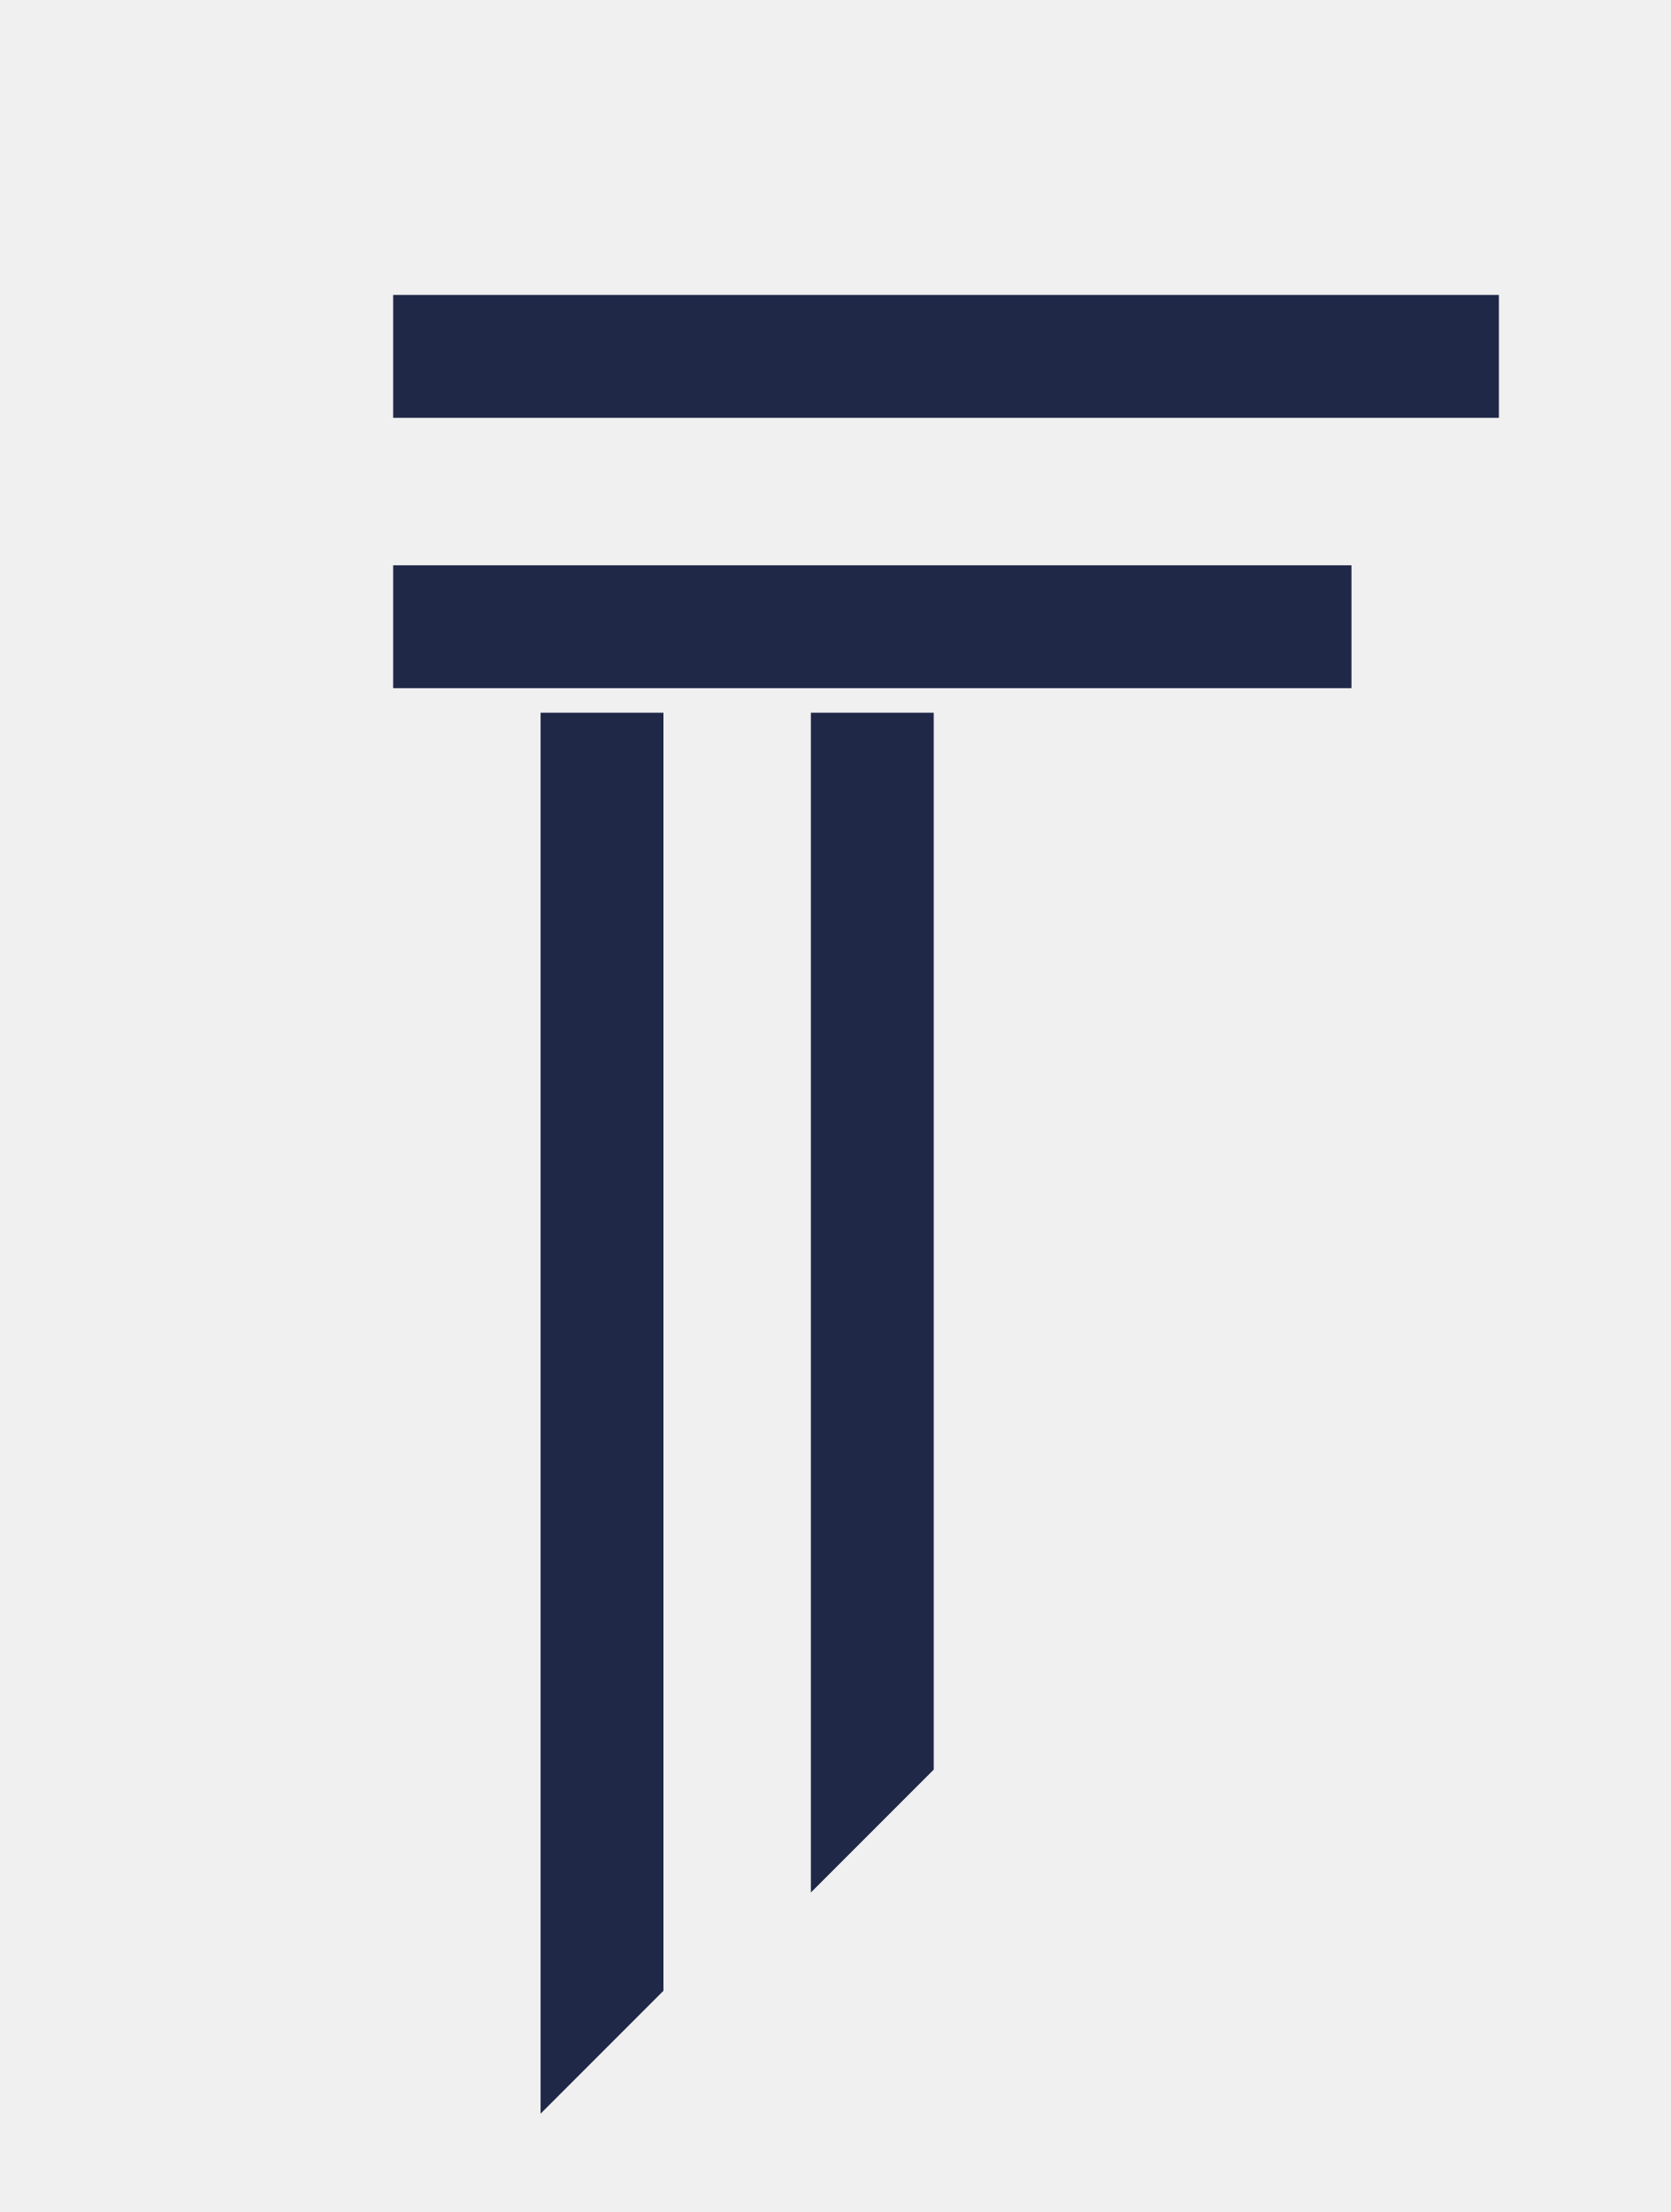
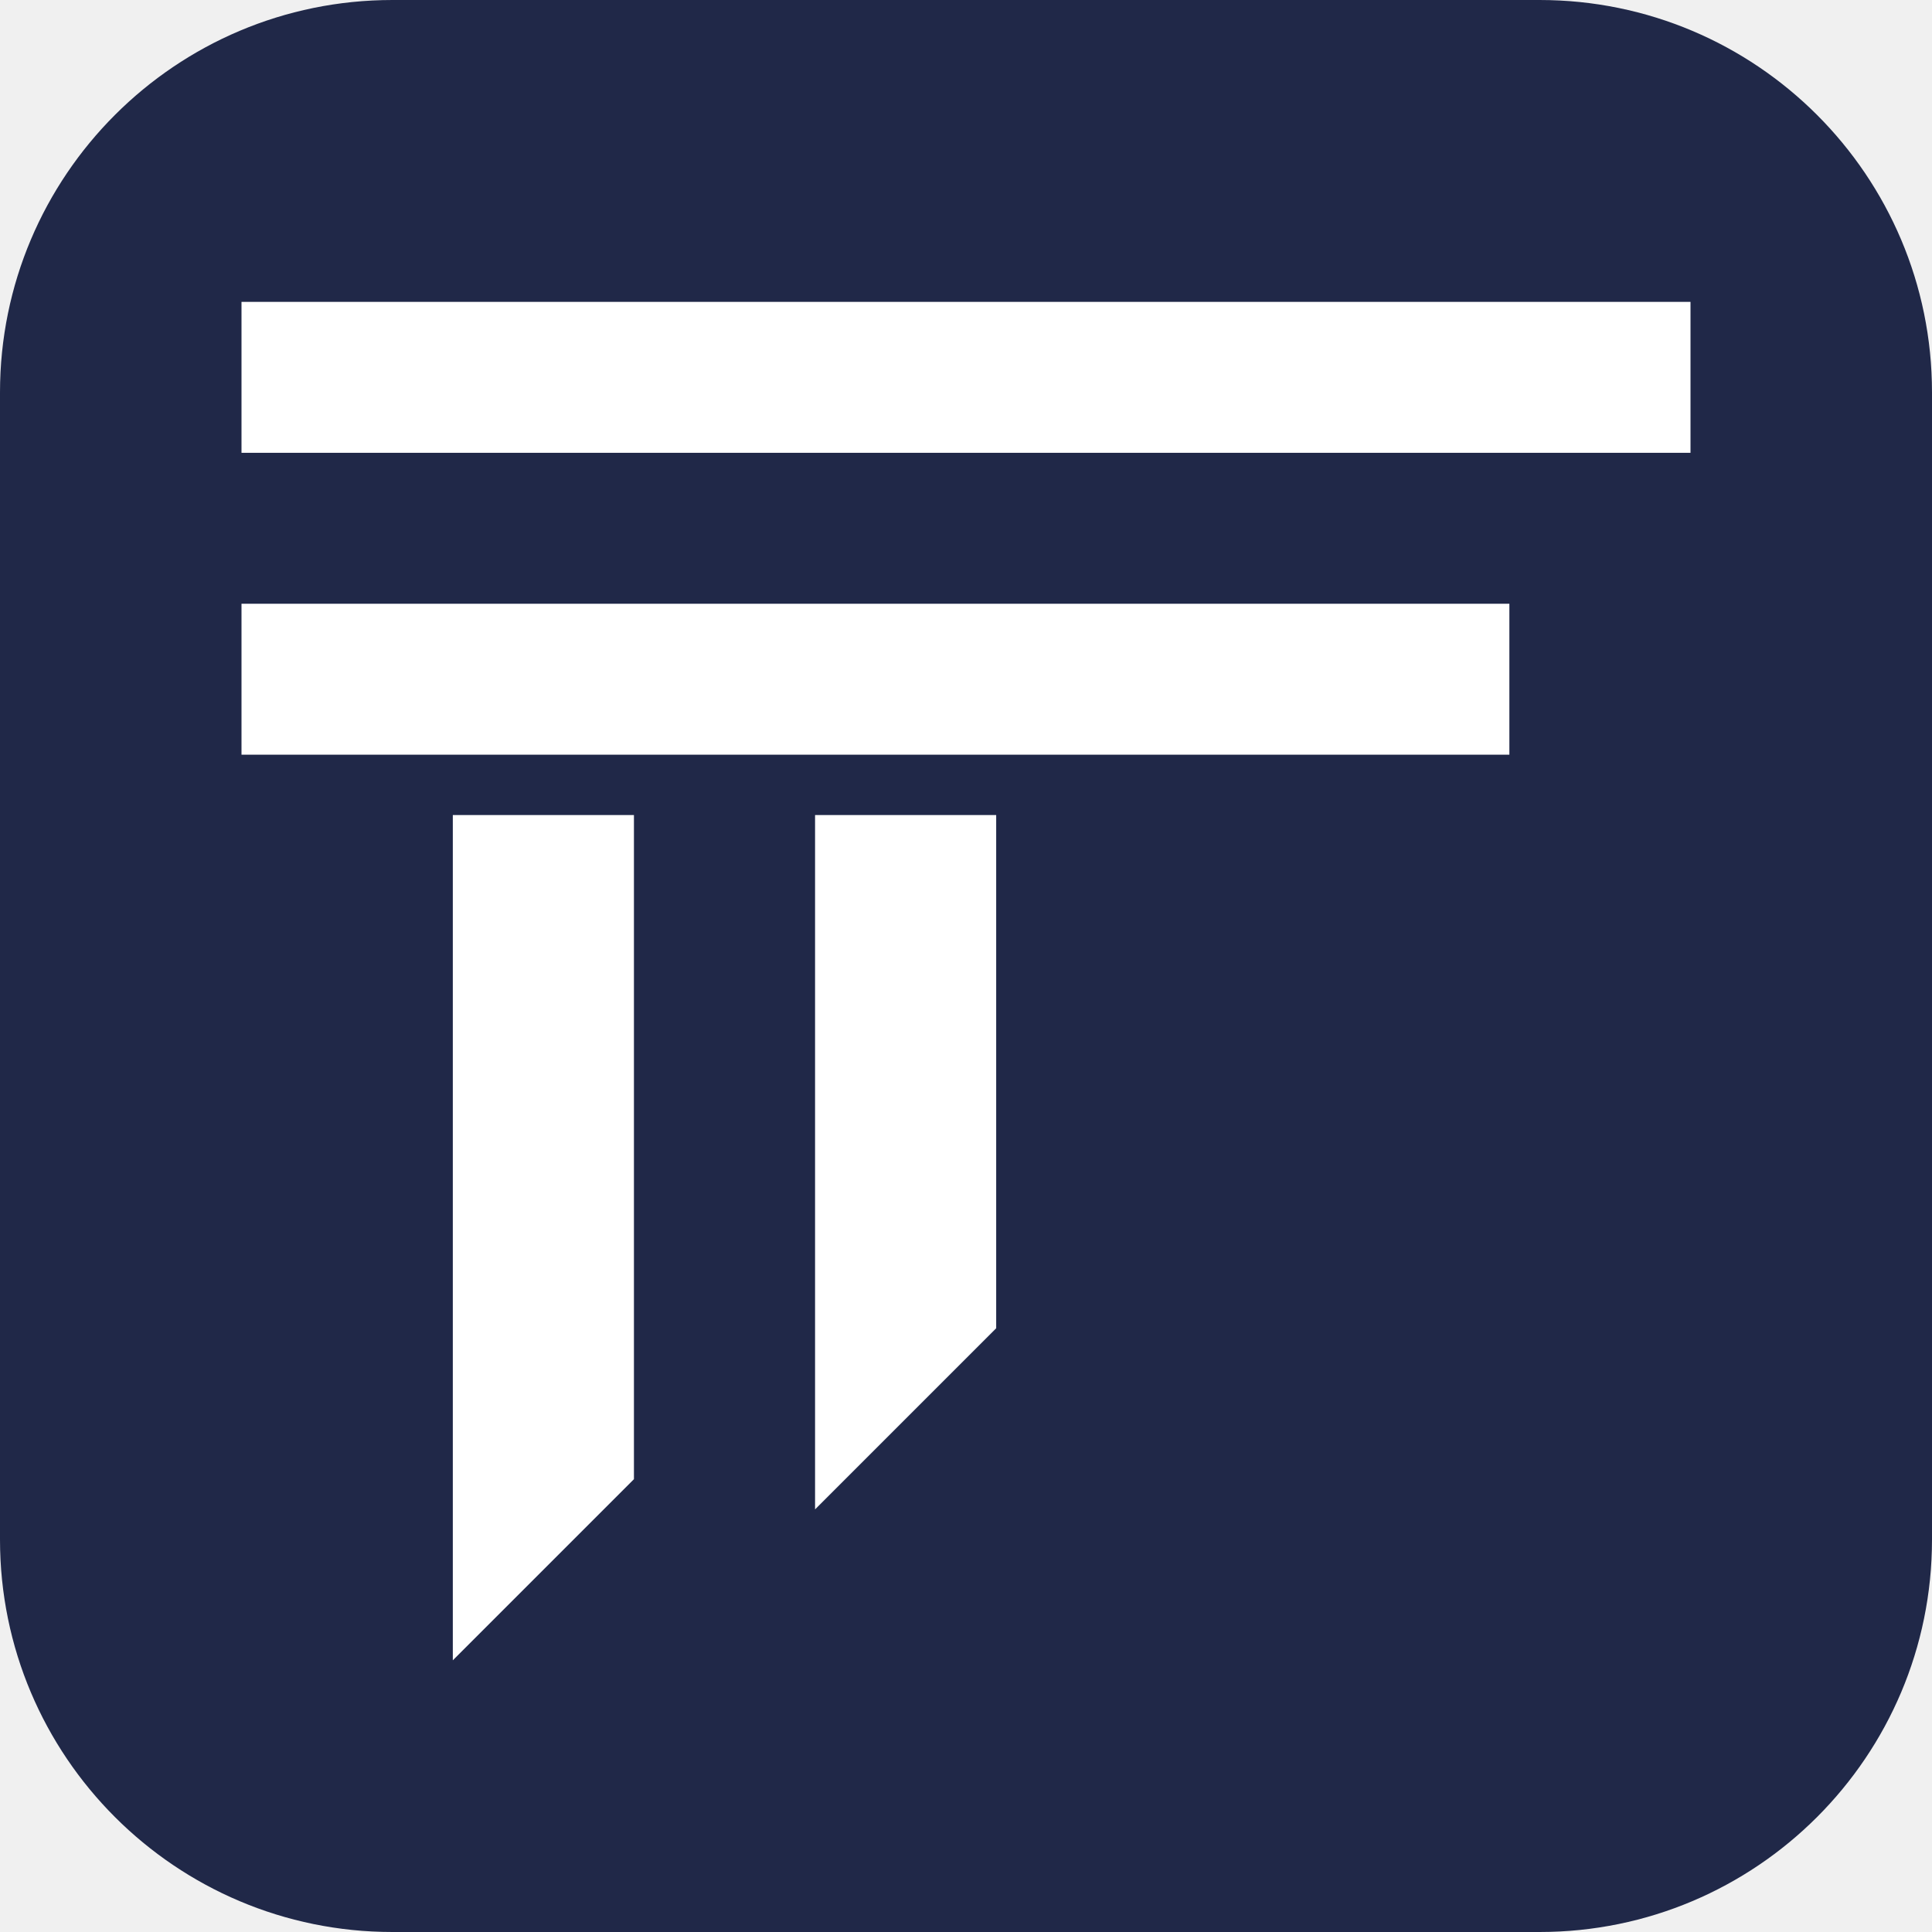
- <svg xmlns="http://www.w3.org/2000/svg" viewBox="0 0 68 90">
-   <g fill="#202848">
-     <path d="M16 12h45v5H16z" />
-     <path d="M16 23h39v5H16z" />
-     <path d="M22 29h5v52l-5 5z" />
-     <path d="M33 29h5v43l-5 5z" />
+ <svg xmlns="http://www.w3.org/2000/svg" viewBox="0 0 64 64">
+   <rect width="64" height="64" rx="13" fill="#202848" />
+   <g fill="#fff">
+     <path d="M8 10h48v5H8z" />
+     <path d="M8 20h42v5H8z" />
+     <path d="M15 27h6v22l-6 6z" />
+     <path d="M27 27h6v17l-6 6z" />
  </g>
</svg>
